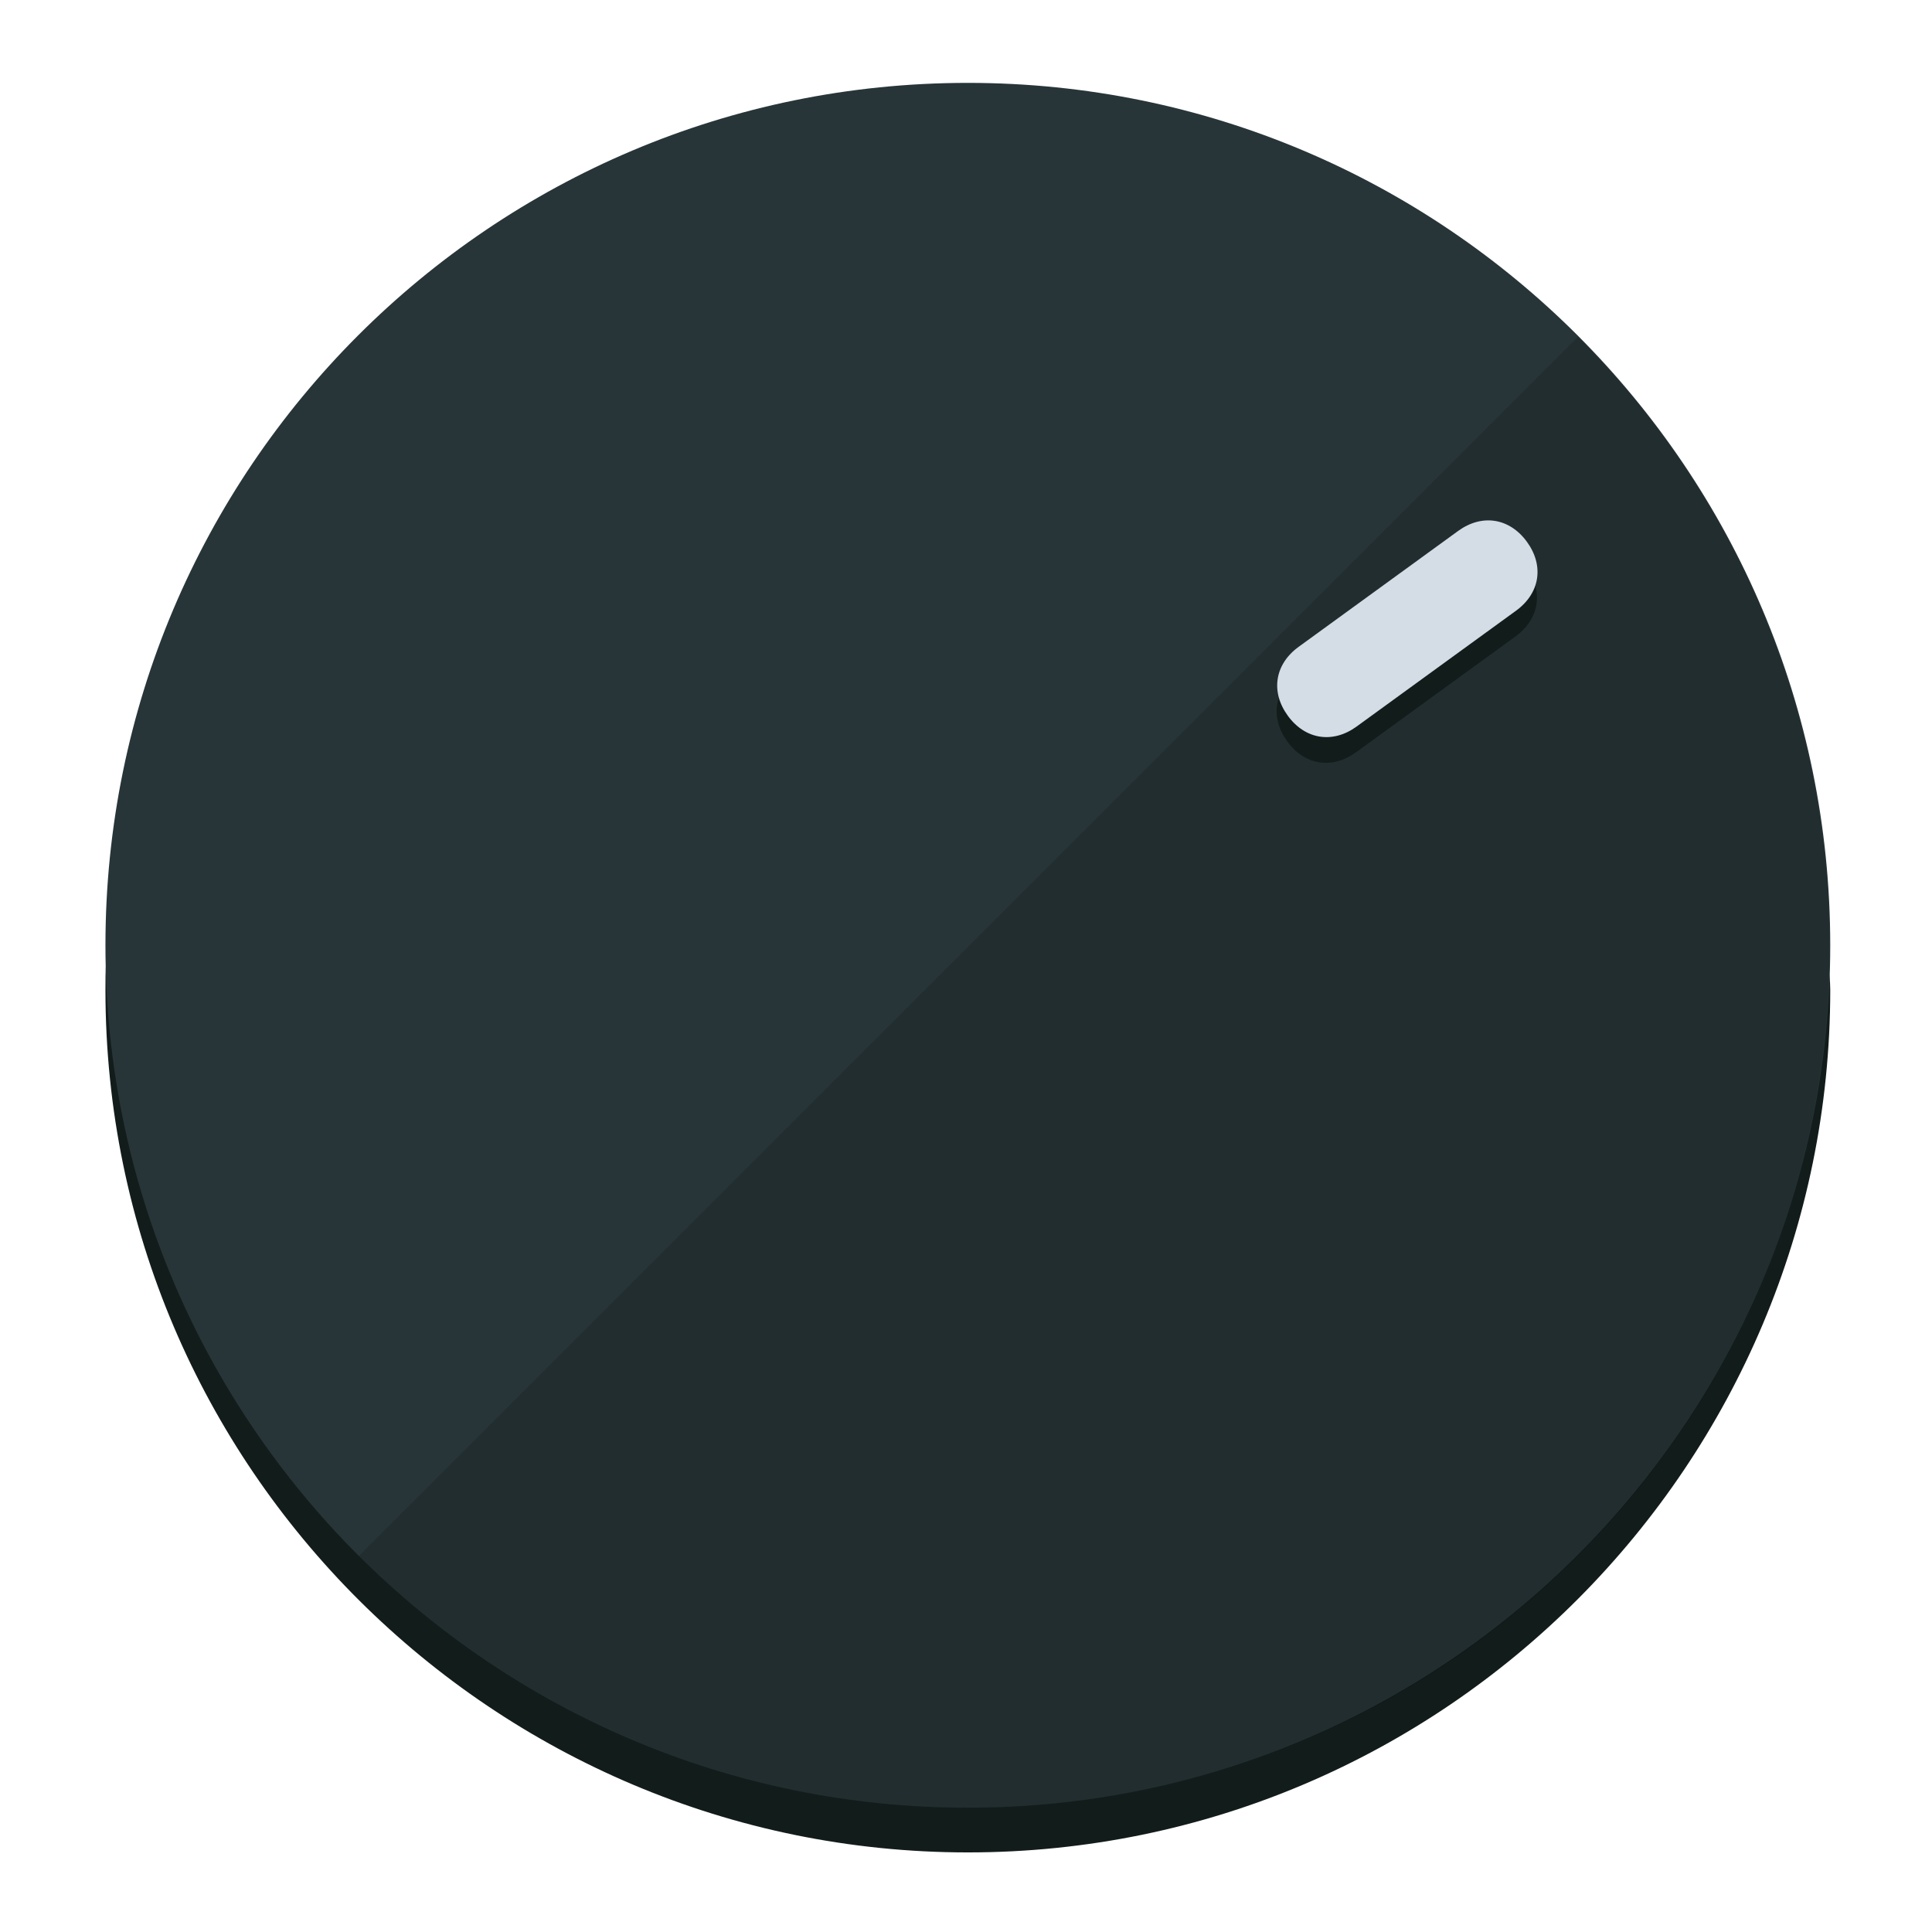
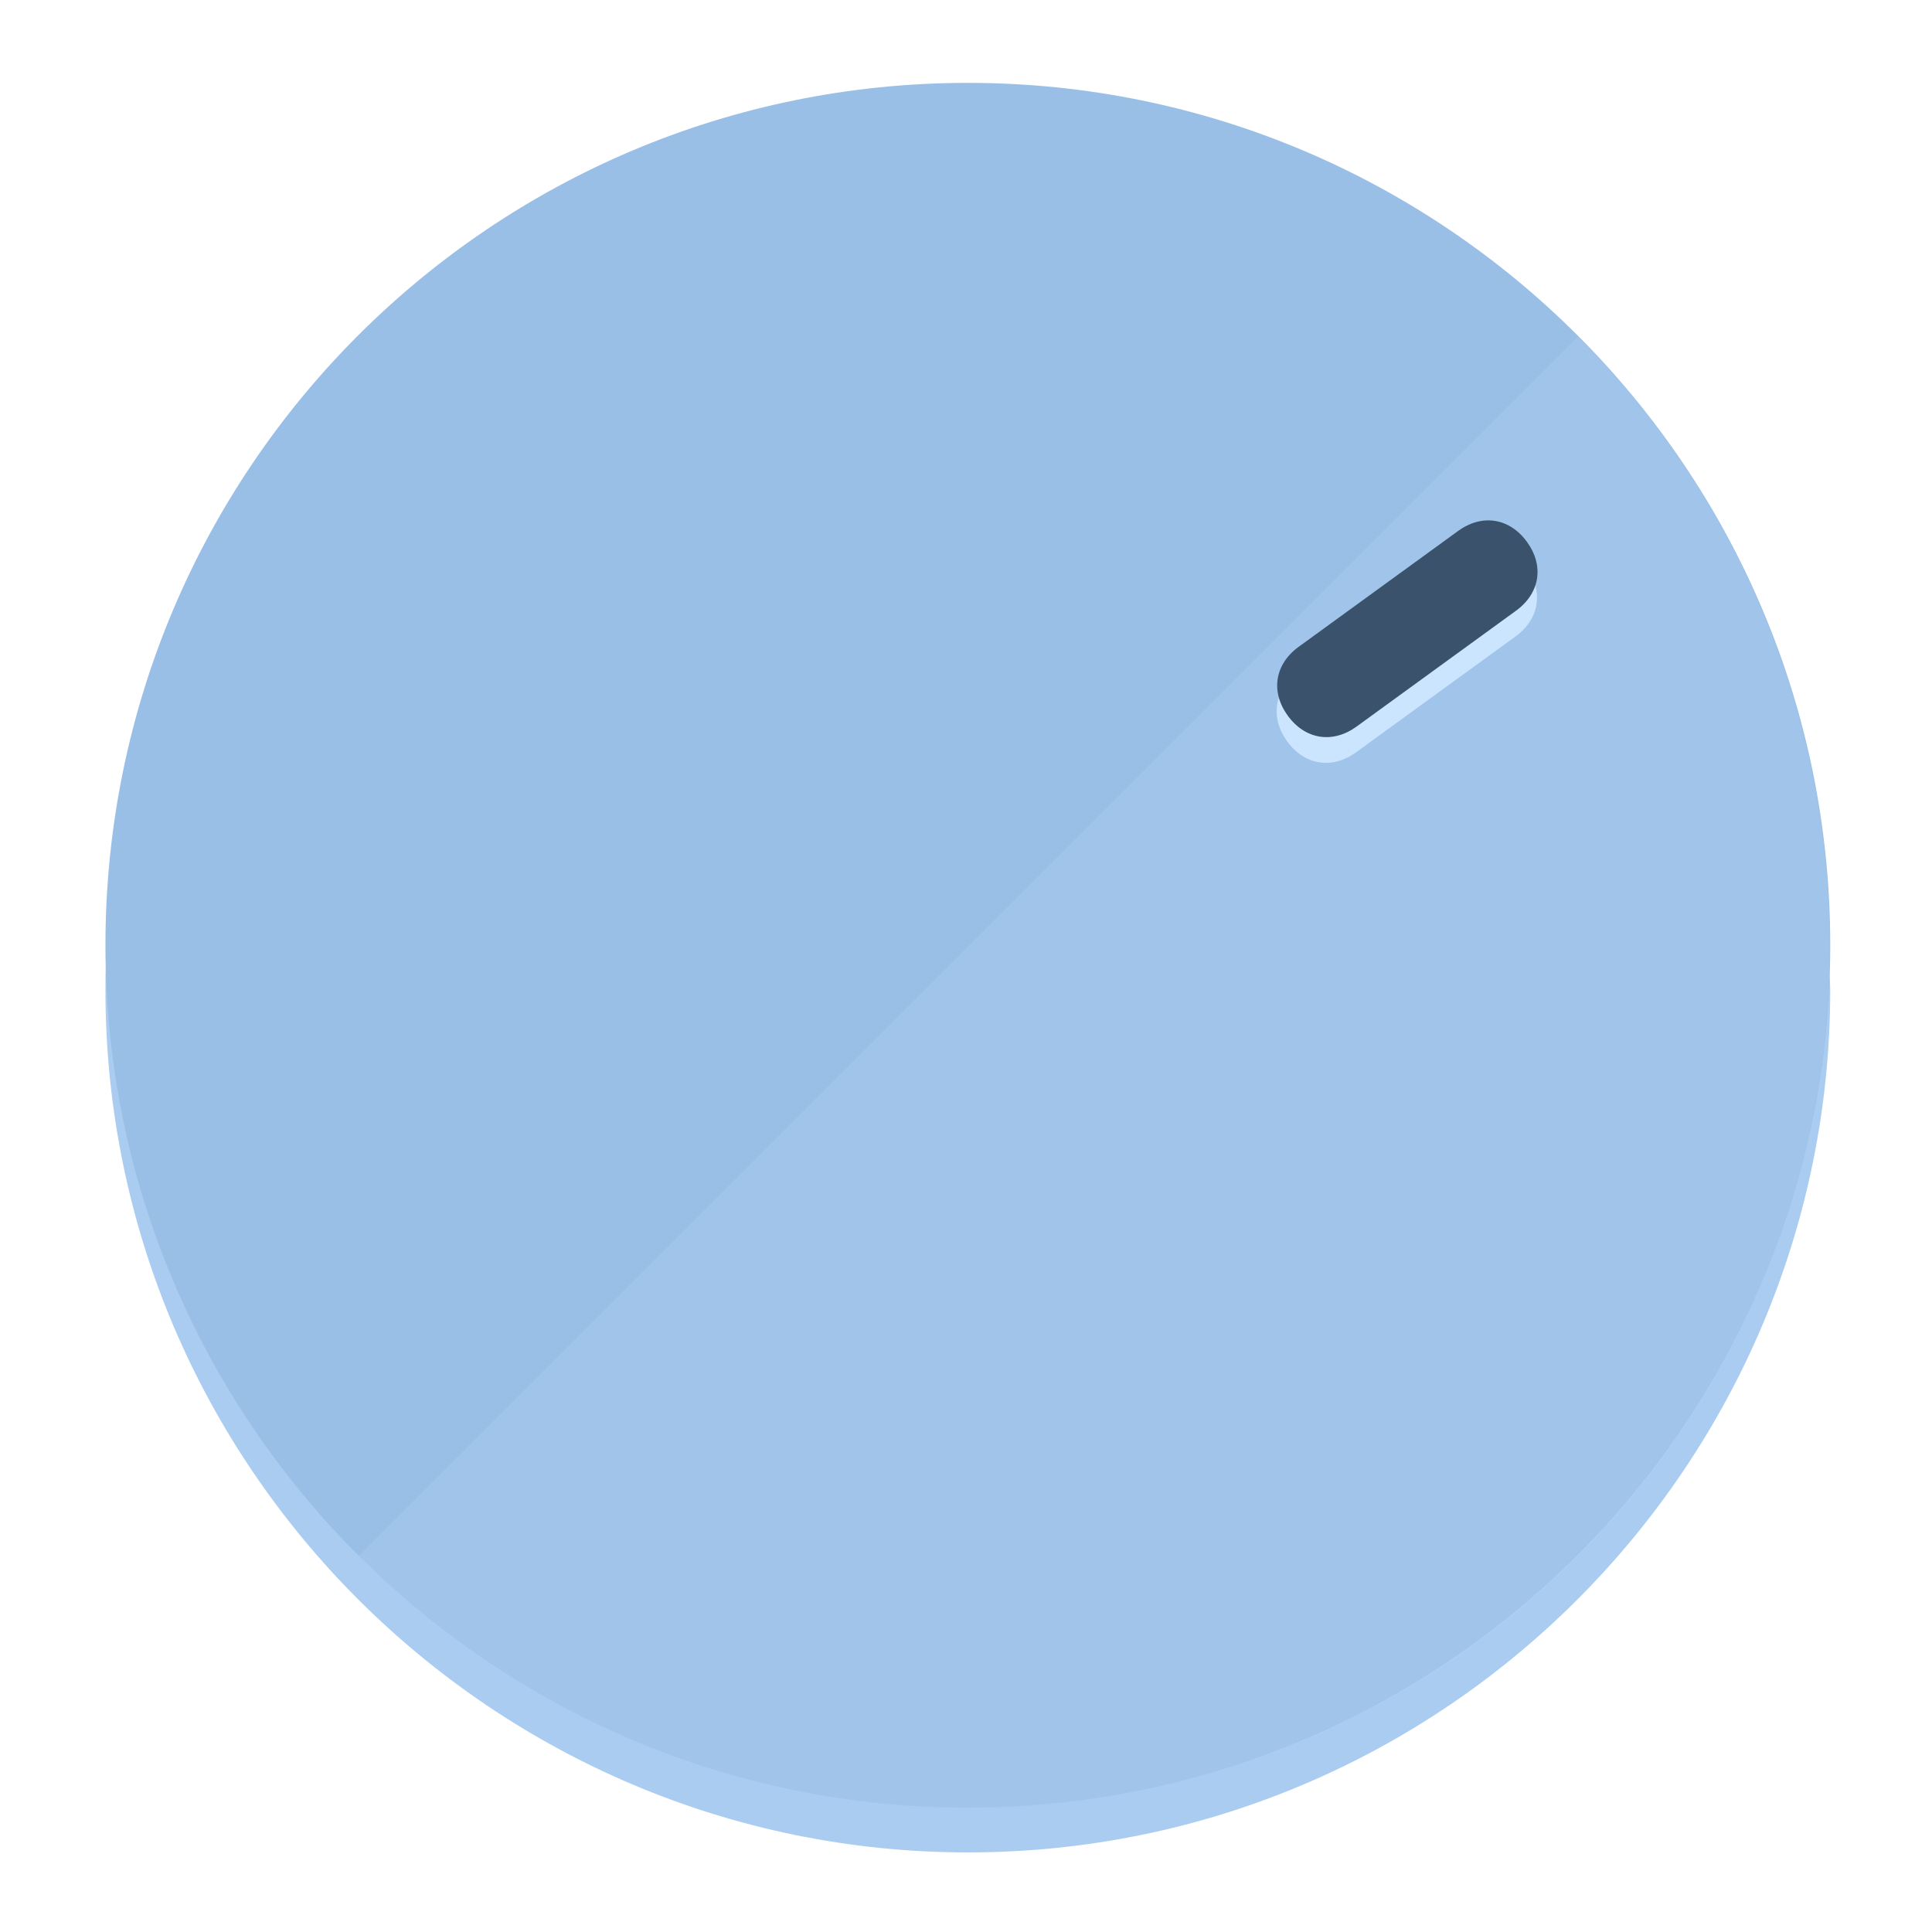
<svg xmlns="http://www.w3.org/2000/svg" height="120px" width="120px" version="1.1" id="Layer_1" viewBox="0 0 496.8 496.8" xml:space="preserve">
  <defs id="defs23" />
  <g id="g3158">
-     <path style="display:inline;fill:#121c1b;fill-opacity:1;stroke-width:1.584" d="m 248.875,445.92 c 116.582,0 212.89,-91.238 220.493,-205.286 0,5.069 1.267,8.87 1.267,13.939 0,121.651 -98.842,221.76 -221.76,221.76 -121.651,0 -221.76,-98.842 -221.76,-221.76 0,-5.069 0,-8.87 1.267,-13.939 7.603,114.048 103.91,205.286 220.493,205.286 z" id="path8" />
-     <circle style="display:inline;fill:#283538;fill-opacity:1;stroke-width:1.584" cx="248.875" cy="243.071" r="221.76" id="circle12" />
-     <path style="display:inline;fill:#000000;fill-opacity:0.154;stroke-width:1.587" d="m 405.744,86.606 c 86.308,86.308 86.308,227.193 0,313.5 -86.308,86.308 -227.193,86.308 -313.5,0" id="path14" />
+     <path style="display:inline;fill:#AACCF0;fill-opacity:1;stroke-width:1.584" d="m 248.875,445.92 c 116.582,0 212.89,-91.238 220.493,-205.286 0,5.069 1.267,8.87 1.267,13.939 0,121.651 -98.842,221.76 -221.76,221.76 -121.651,0 -221.76,-98.842 -221.76,-221.76 0,-5.069 0,-8.87 1.267,-13.939 7.603,114.048 103.91,205.286 220.493,205.286 z" id="path8" />
+     <circle style="display:inline;fill:#9ABFE6;fill-opacity:1;stroke-width:1.584" cx="248.875" cy="243.071" r="221.76" id="circle12" />
+     <path style="display:inline;fill:#CCE5FF;fill-opacity:0.154;stroke-width:1.587" d="m 405.744,86.606 c 86.308,86.308 86.308,227.193 0,313.5 -86.308,86.308 -227.193,86.308 -313.5,0" id="path14" />
  </g>
  <g id="g3198">
    <circle style="display:none;fill:#000000;fill-opacity:0;stroke-width:1.584" cx="343.108" cy="-57.84" r="221.76" id="circle12-3" transform="rotate(54)" />
-     <path style="display:inline;fill:#121c1b;fill-opacity:1;stroke-width:1.584" d="m 348.699,193.447 c -6.151,4.469 -13.231,3.348 -17.7,-2.803 v 0 c -4.469,-6.151 -3.348,-13.231 2.803,-17.7 l 41.007,-29.794 c 6.151,-4.469 13.231,-3.348 17.7,2.803 v 0 c 4.469,6.151 3.348,13.231 -2.803,17.7 z" id="path3789" />
-     <path style="display:inline;fill:#D4DCE6;stroke-width:1.584" d="m 348.836,186.828 c -6.151,4.469 -13.231,3.348 -17.7,-2.803 v 0 c -4.469,-6.151 -3.348,-13.231 2.803,-17.7 l 41.007,-29.794 c 6.151,-4.469 13.231,-3.348 17.7,2.803 v 0 c 4.469,6.151 3.348,13.231 -2.803,17.7 z" id="path915" />
+     <path style="display:inline;fill:#CCE5FF;fill-opacity:1;stroke-width:1.584" d="m 348.699,193.447 c -6.151,4.469 -13.231,3.348 -17.7,-2.803 v 0 c -4.469,-6.151 -3.348,-13.231 2.803,-17.7 l 41.007,-29.794 c 6.151,-4.469 13.231,-3.348 17.7,2.803 v 0 c 4.469,6.151 3.348,13.231 -2.803,17.7 z" id="path3789" />
+     <path style="display:inline;fill:#3A526B;stroke-width:1.584" d="m 348.836,186.828 c -6.151,4.469 -13.231,3.348 -17.7,-2.803 v 0 c -4.469,-6.151 -3.348,-13.231 2.803,-17.7 l 41.007,-29.794 c 6.151,-4.469 13.231,-3.348 17.7,2.803 v 0 c 4.469,6.151 3.348,13.231 -2.803,17.7 z" id="path915" />
  </g>
</svg>
